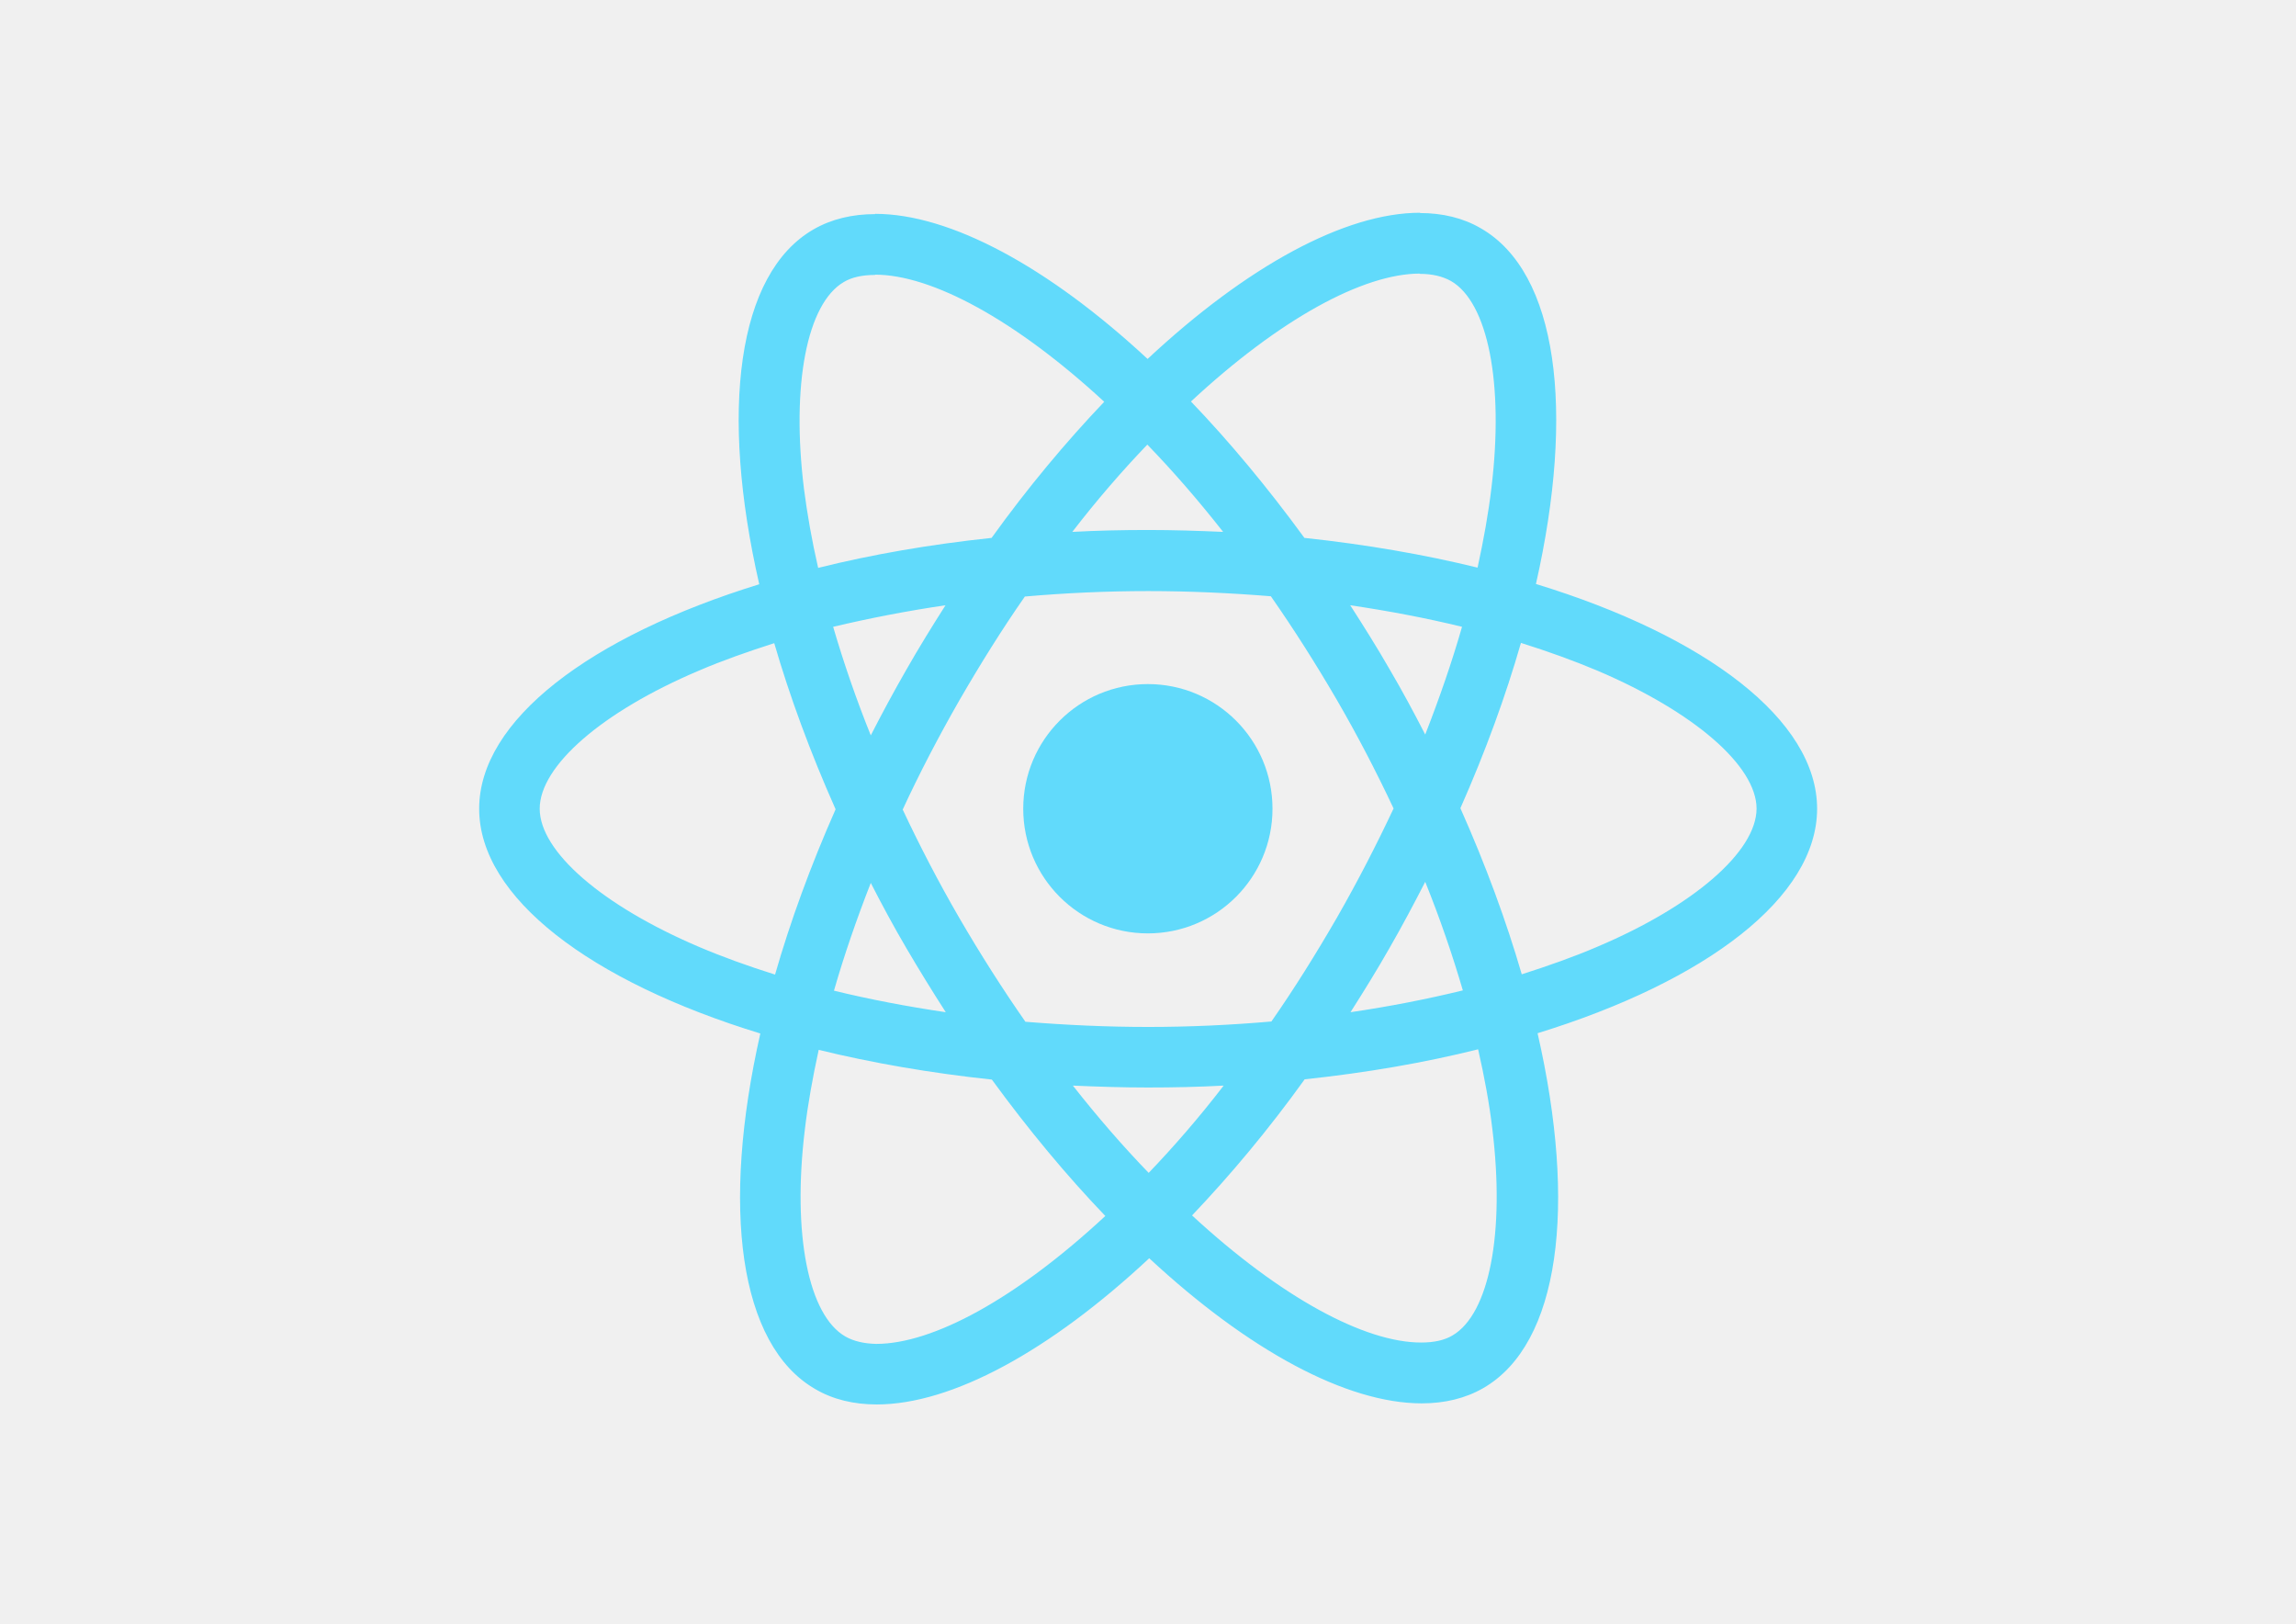
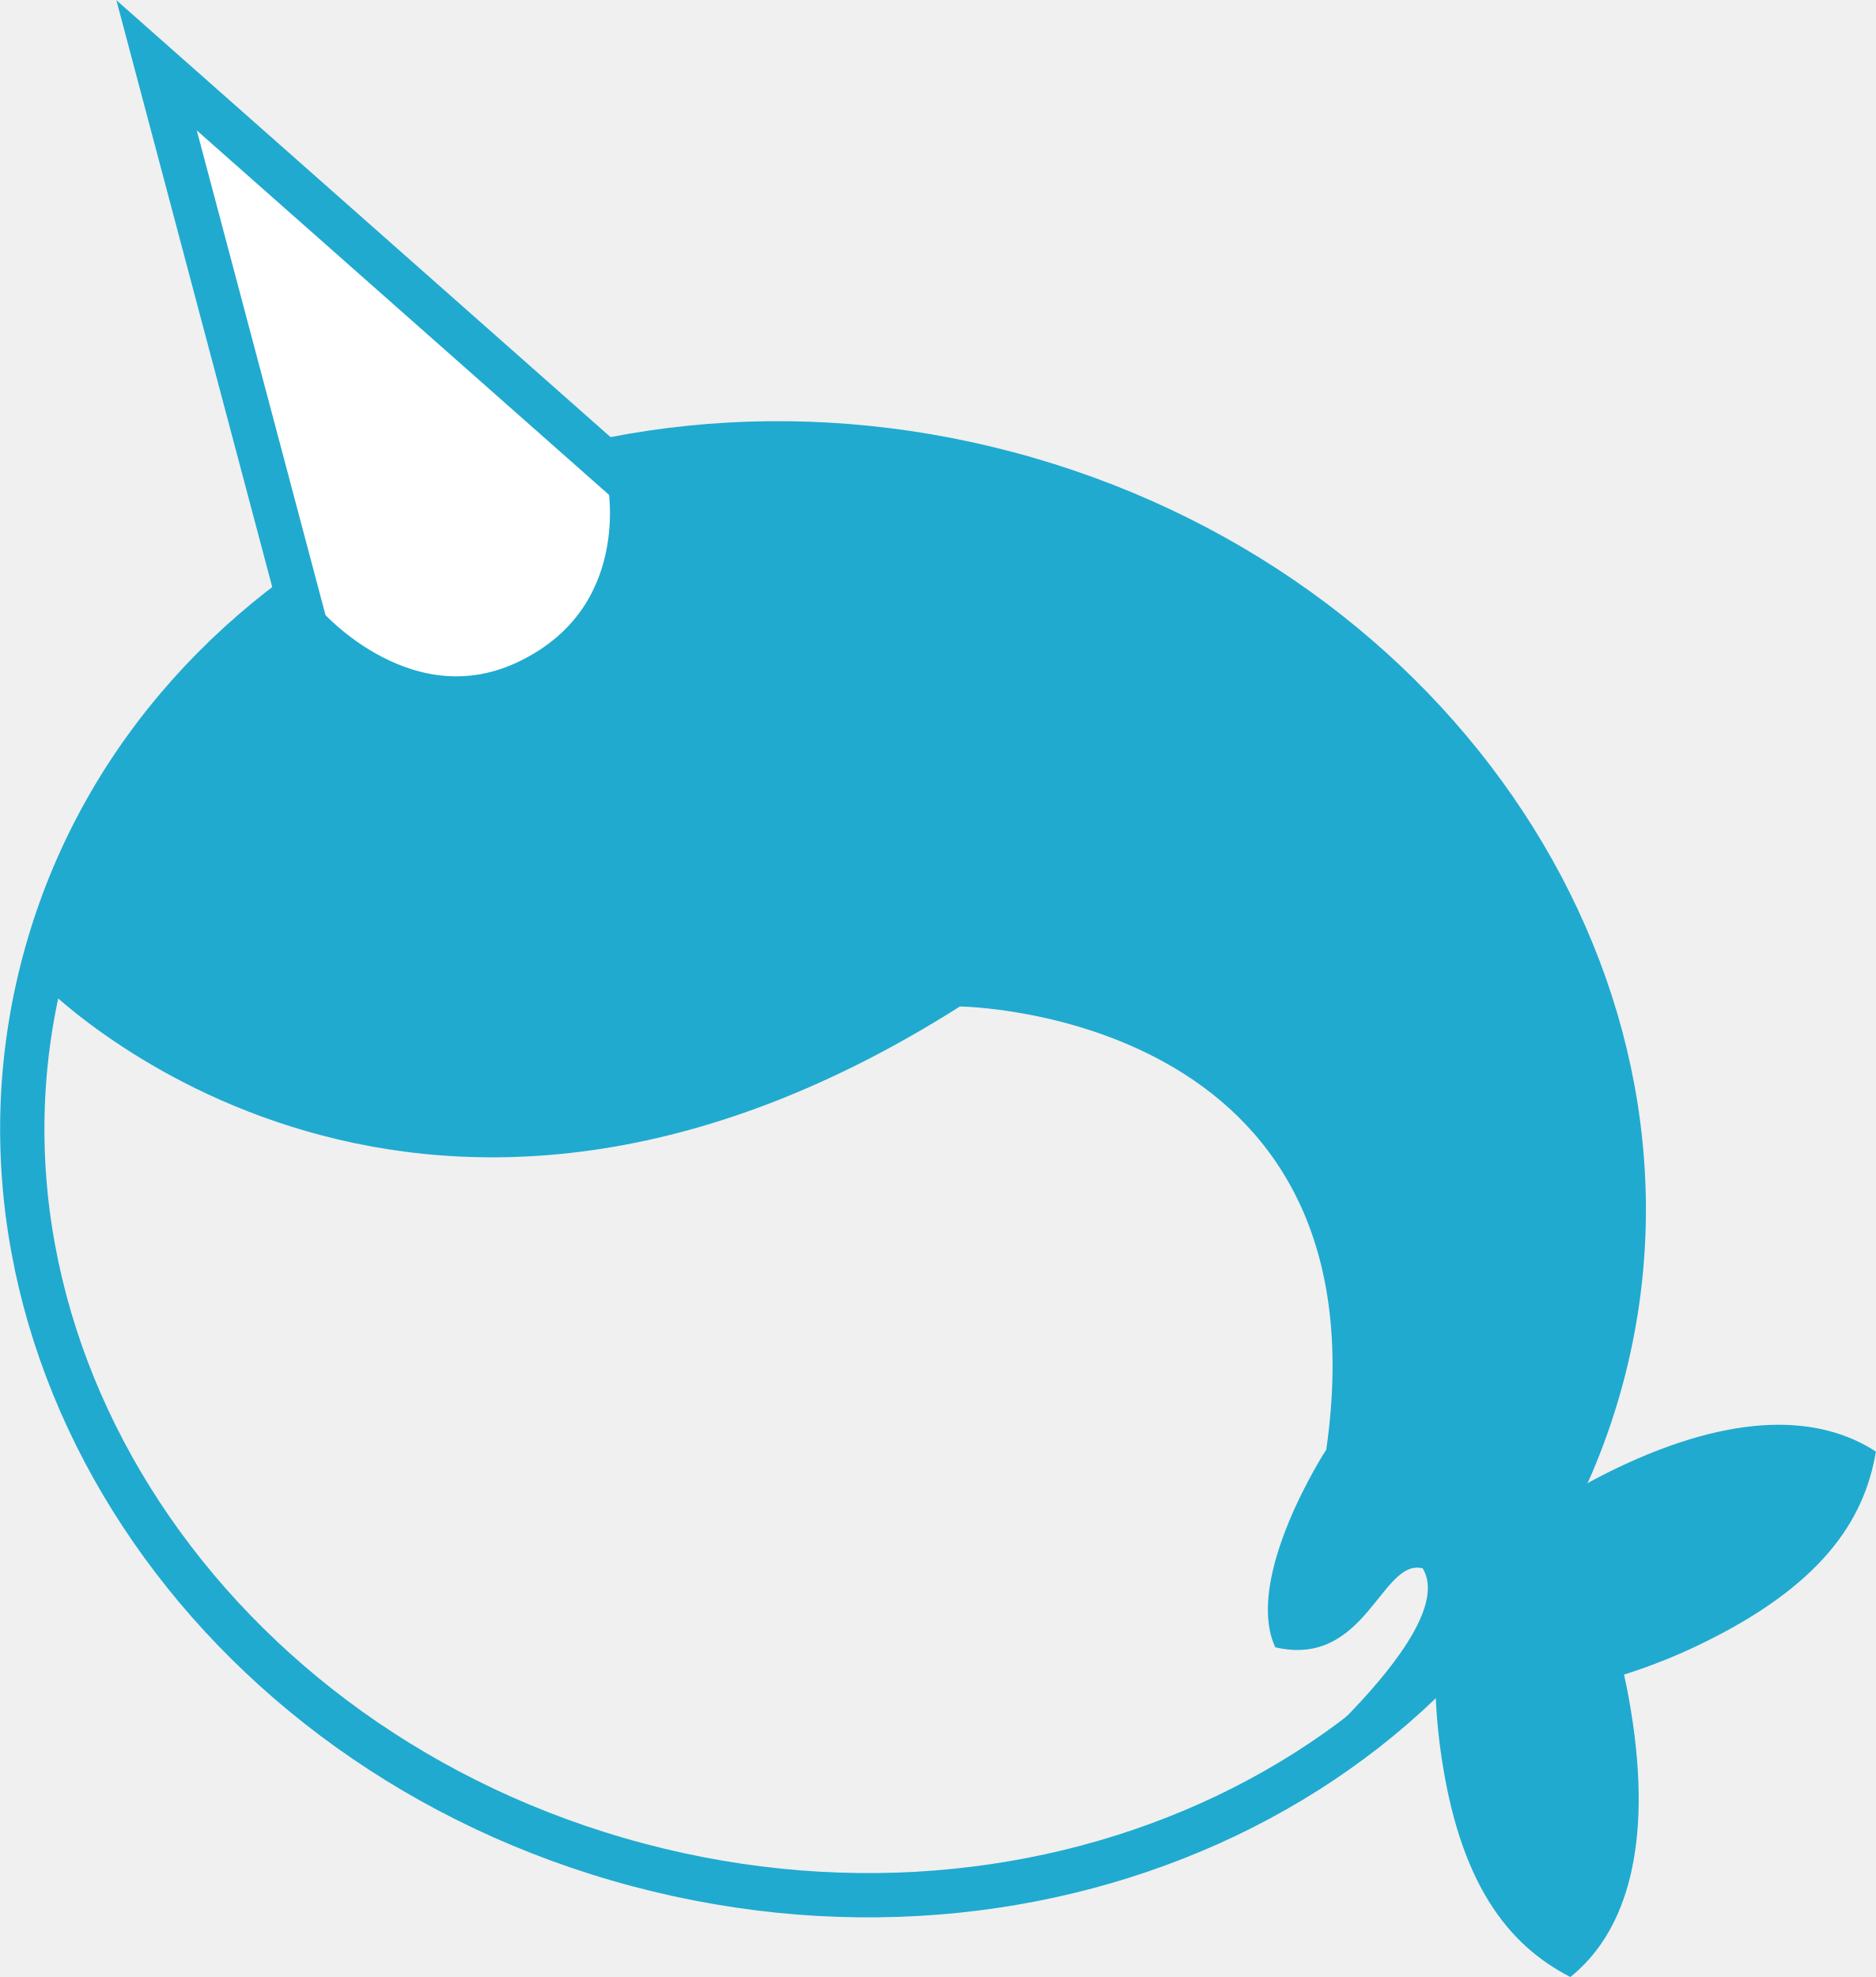
- <svg xmlns="http://www.w3.org/2000/svg" viewBox="0 0 841.9 595.3">
-   <g fill="#61DAFB">
-     <path d="M666.3 296.5c0-32.5-40.7-63.3-103.1-82.4 14.4-63.6 8-114.2-20.2-130.4-6.5-3.8-14.1-5.6-22.4-5.6v22.3c4.6 0 8.3.9 11.4 2.6 13.6 7.8 19.5 37.5 14.9 75.7-1.1 9.4-2.9 19.3-5.1 29.4-19.6-4.8-41-8.5-63.5-10.9-13.5-18.5-27.5-35.3-41.6-50 32.6-30.3 63.2-46.9 84-46.9V78c-27.5 0-63.5 19.6-99.9 53.6-36.4-33.8-72.4-53.2-99.9-53.2v22.3c20.7 0 51.4 16.5 84 46.6-14 14.7-28 31.4-41.3 49.9-22.6 2.4-44 6.1-63.6 11-2.3-10-4-19.7-5.2-29-4.7-38.2 1.1-67.9 14.6-75.8 3-1.8 6.9-2.6 11.5-2.6V78.5c-8.4 0-16 1.8-22.6 5.6-28.1 16.2-34.4 66.7-19.9 130.1-62.2 19.2-102.7 49.9-102.7 82.3 0 32.5 40.7 63.3 103.1 82.4-14.4 63.6-8 114.2 20.2 130.4 6.5 3.8 14.1 5.6 22.5 5.6 27.5 0 63.5-19.6 99.9-53.6 36.4 33.8 72.4 53.2 99.9 53.2 8.4 0 16-1.8 22.6-5.6 28.1-16.2 34.4-66.7 19.9-130.1 62-19.1 102.5-49.9 102.5-82.3zm-130.2-66.7c-3.7 12.9-8.3 26.2-13.5 39.5-4.1-8-8.4-16-13.1-24-4.6-8-9.5-15.8-14.4-23.4 14.2 2.1 27.9 4.7 41 7.9zm-45.8 106.5c-7.8 13.5-15.8 26.3-24.1 38.2-14.9 1.3-30 2-45.2 2-15.1 0-30.2-.7-45-1.9-8.3-11.9-16.4-24.6-24.2-38-7.6-13.1-14.5-26.4-20.8-39.8 6.2-13.4 13.2-26.8 20.7-39.9 7.8-13.5 15.8-26.3 24.1-38.2 14.9-1.3 30-2 45.2-2 15.1 0 30.2.7 45 1.9 8.3 11.9 16.4 24.6 24.2 38 7.6 13.1 14.5 26.4 20.8 39.8-6.3 13.4-13.2 26.8-20.7 39.9zm32.3-13c5.4 13.4 10 26.8 13.8 39.8-13.1 3.2-26.9 5.9-41.2 8 4.9-7.7 9.8-15.6 14.4-23.7 4.6-8 8.9-16.1 13-24.1zM421.2 430c-9.3-9.6-18.6-20.3-27.8-32 9 .4 18.2.7 27.5.7 9.4 0 18.7-.2 27.8-.7-9 11.7-18.3 22.4-27.5 32zm-74.4-58.9c-14.2-2.1-27.9-4.7-41-7.9 3.7-12.9 8.3-26.2 13.5-39.5 4.1 8 8.4 16 13.1 24 4.7 8 9.5 15.8 14.4 23.4zM420.7 163c9.3 9.6 18.6 20.3 27.8 32-9-.4-18.2-.7-27.5-.7-9.4 0-18.7.2-27.8.7 9-11.7 18.3-22.4 27.5-32zm-74 58.9c-4.9 7.7-9.8 15.6-14.4 23.7-4.6 8-8.9 16-13 24-5.4-13.4-10-26.8-13.8-39.8 13.1-3.1 26.9-5.8 41.2-7.9zm-90.5 125.2c-35.4-15.1-58.3-34.9-58.3-50.6 0-15.7 22.9-35.6 58.3-50.6 8.6-3.7 18-7 27.7-10.1 5.7 19.6 13.2 40 22.5 60.9-9.2 20.8-16.6 41.1-22.2 60.6-9.9-3.1-19.3-6.5-28-10.2zM310 490c-13.6-7.8-19.5-37.5-14.9-75.7 1.1-9.4 2.9-19.3 5.1-29.4 19.6 4.8 41 8.5 63.5 10.9 13.5 18.5 27.5 35.3 41.6 50-32.6 30.3-63.2 46.9-84 46.9-4.5-.1-8.3-1-11.3-2.7zm237.2-76.2c4.7 38.2-1.1 67.9-14.6 75.8-3 1.8-6.9 2.6-11.5 2.6-20.7 0-51.4-16.5-84-46.6 14-14.7 28-31.4 41.3-49.9 22.6-2.4 44-6.1 63.6-11 2.3 10.1 4.1 19.8 5.2 29.1zm38.5-66.7c-8.6 3.7-18 7-27.7 10.1-5.7-19.6-13.2-40-22.5-60.9 9.2-20.8 16.6-41.1 22.2-60.6 9.9 3.1 19.3 6.5 28.1 10.2 35.4 15.1 58.3 34.9 58.3 50.6-.1 15.7-23 35.6-58.4 50.6zM320.8 78.4z" />
-     <circle cx="420.9" cy="296.5" r="45.7" />
-     <path d="M520.5 78.1z" />
+ <svg xmlns="http://www.w3.org/2000/svg" viewBox="0 0 83.83 88.39">
+   <defs>
+     <style>.cls-1{fill:none;}.cls-1,.cls-3{stroke:#20aad0;stroke-miterlimit:10;stroke-width:1.98px;}.cls-2{fill:#20aad0;}.cls-3{fill:#fff;}</style>
+   </defs>
+   <g id="Layer_2" data-name="Layer 2">
+     <g id="favicon_plain" data-name="favicon plain">
+       <ellipse class="cls-1" cx="36.79" cy="52.27" rx="32.18" ry="36.03" transform="translate(-23.18 74.39) rotate(-75.1)" />
+       <path class="cls-2" d="M72.19,65.68a25.49,25.49,0,0,0-2.92,1.66,34.12,34.12,0,0,0,2.34-5.81c4.57-17.17-7.32-35.24-26.55-40.36S6.54,25.84,2,43q-.12.44-.22.88S18,60.8,42.91,45c0,0,19.19.19,16.38,19.81,0,0-3.72,5.72-2.28,8.84,4.06.94,4.74-4,6.59-3.53,1.82,3-7.73,10.54-7.73,10.54a26.3,26.3,0,0,0,8.29-6.08,25.37,25.37,0,0,0,.24,3.69c.82,5.92,3,8.68,5.8,10.12C72.5,86.55,73.85,83,73,77.07c-.11-.76-.24-1.5-.4-2.2A25.65,25.65,0,0,0,76,73.52c5.38-2.6,7.34-5.5,7.86-8.62C81.38,63.28,77.58,63.08,72.19,65.68Z" />
+       <path class="cls-3" d="M7,2.92,13.66,28s4.53,5.19,10.09,2.41,4.41-8.78,4.41-8.78Z" />
+     </g>
  </g>
</svg>
